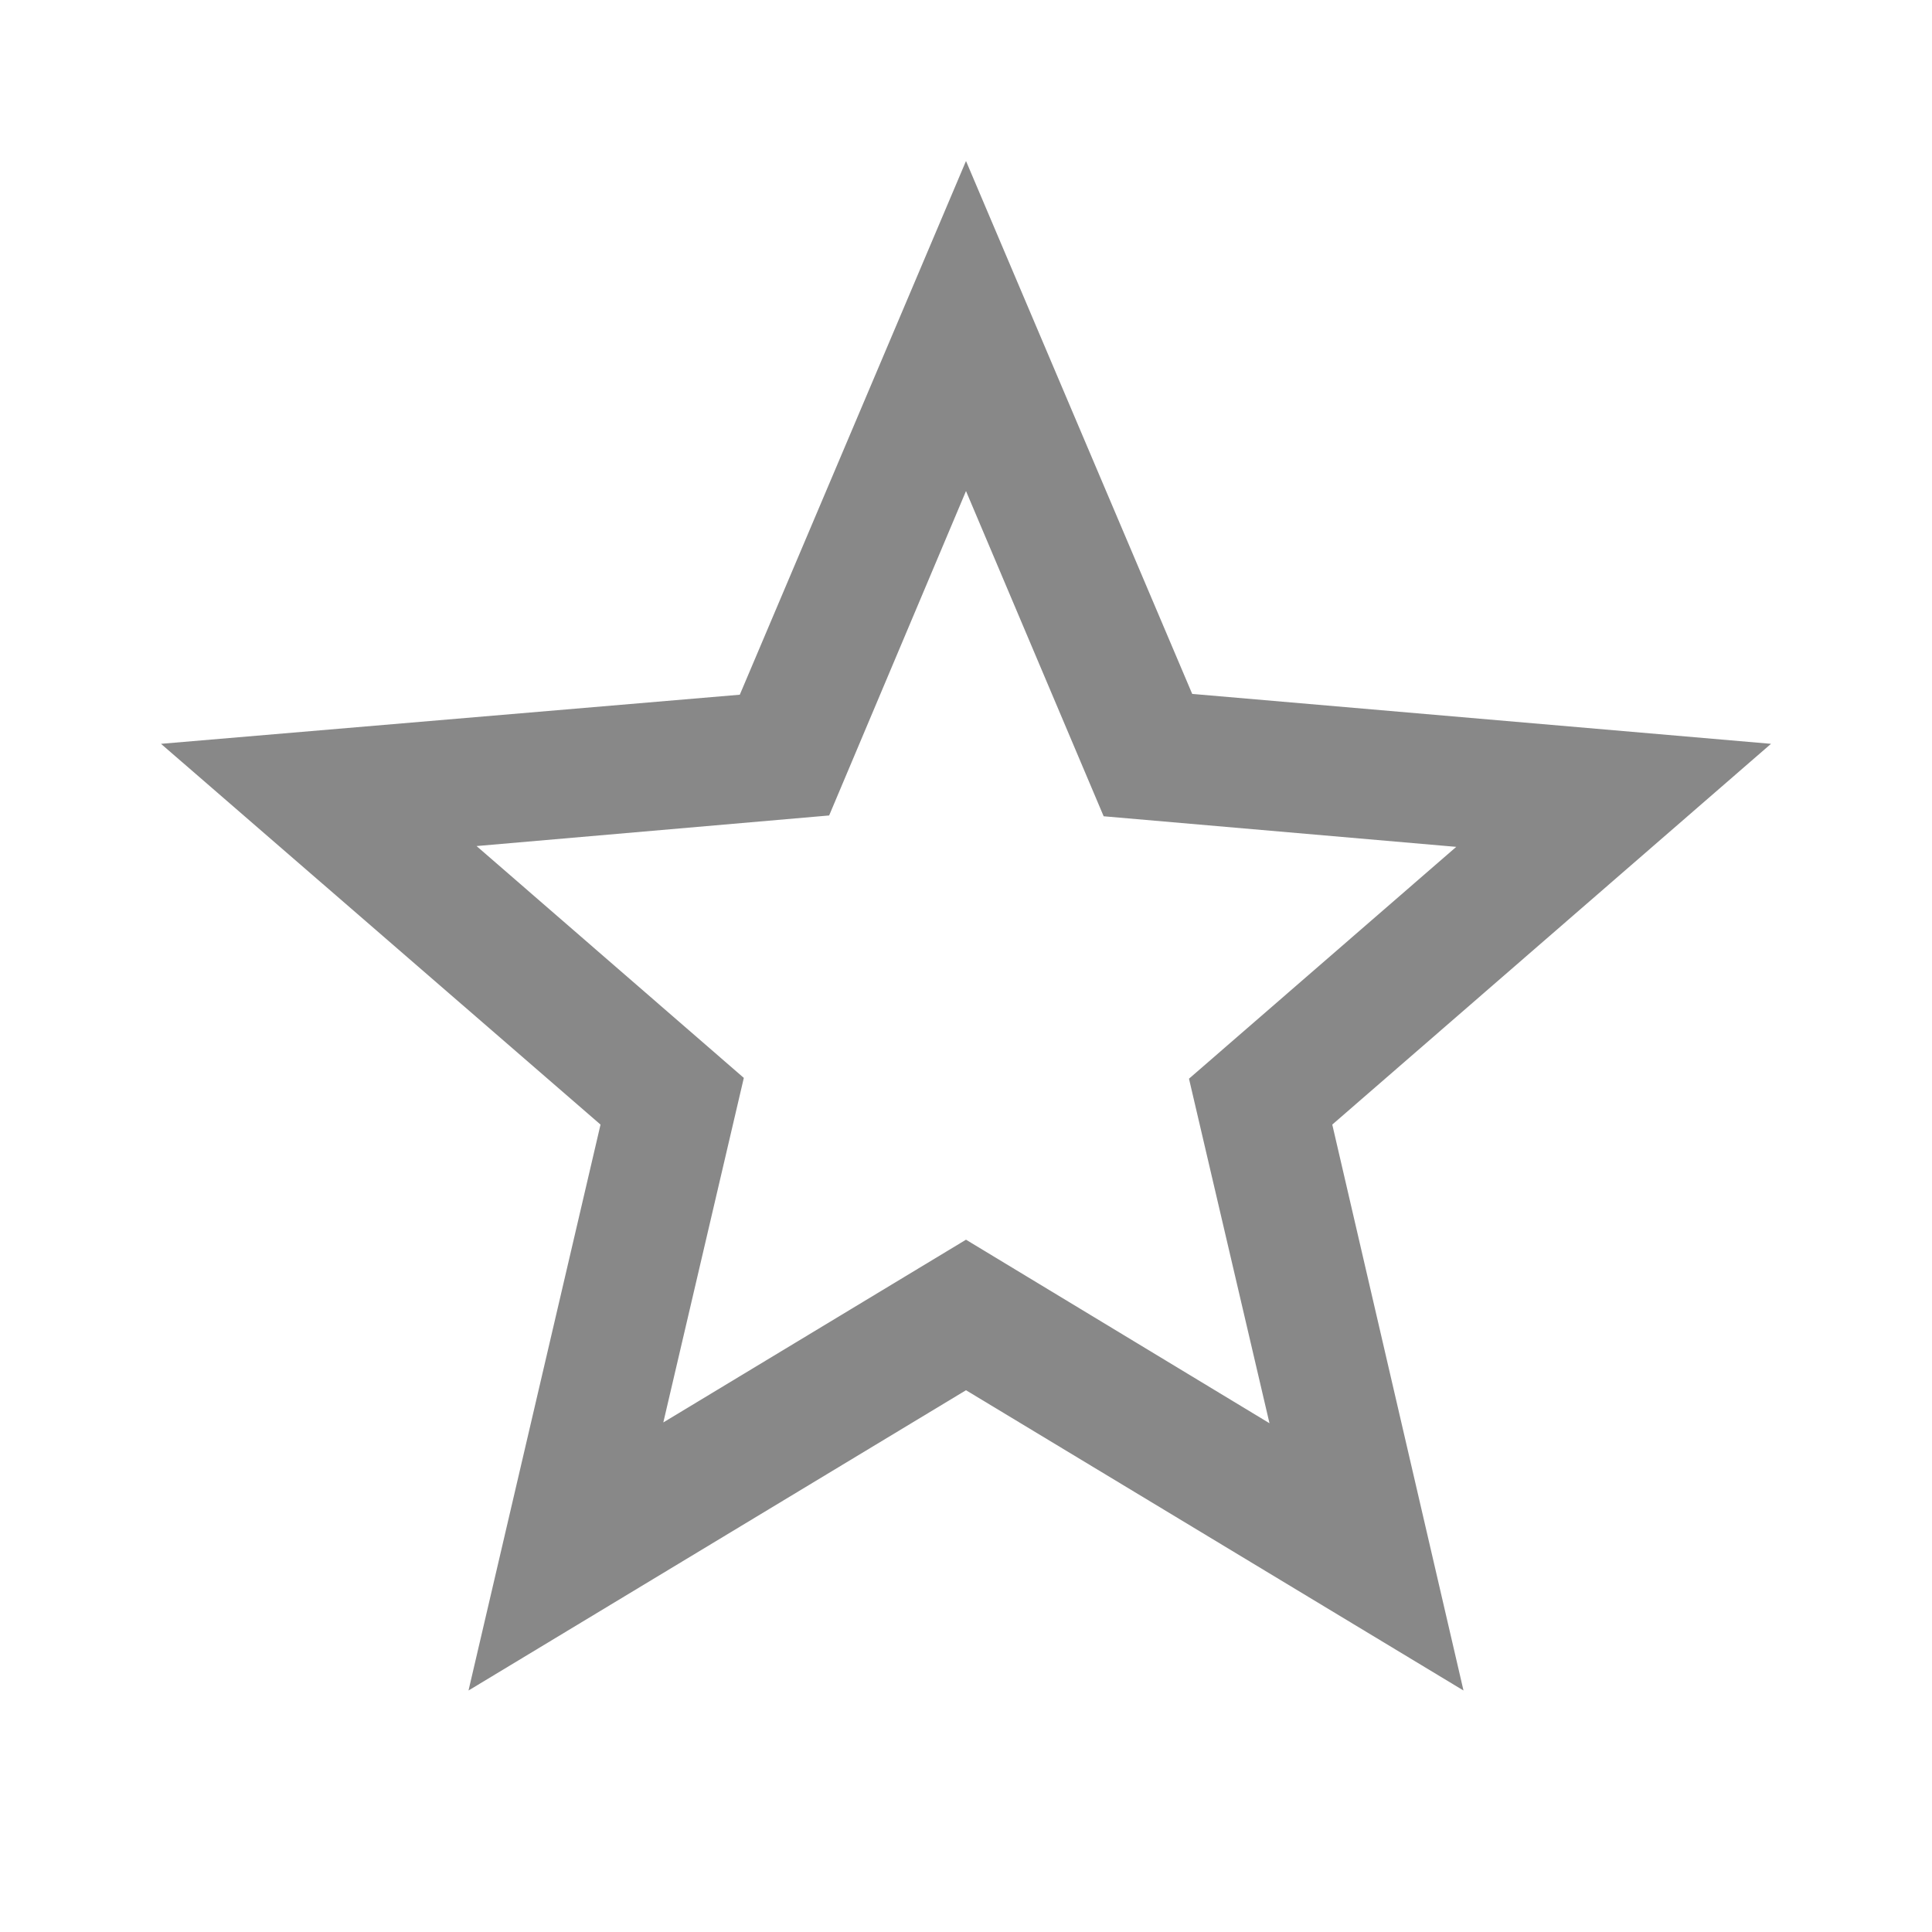
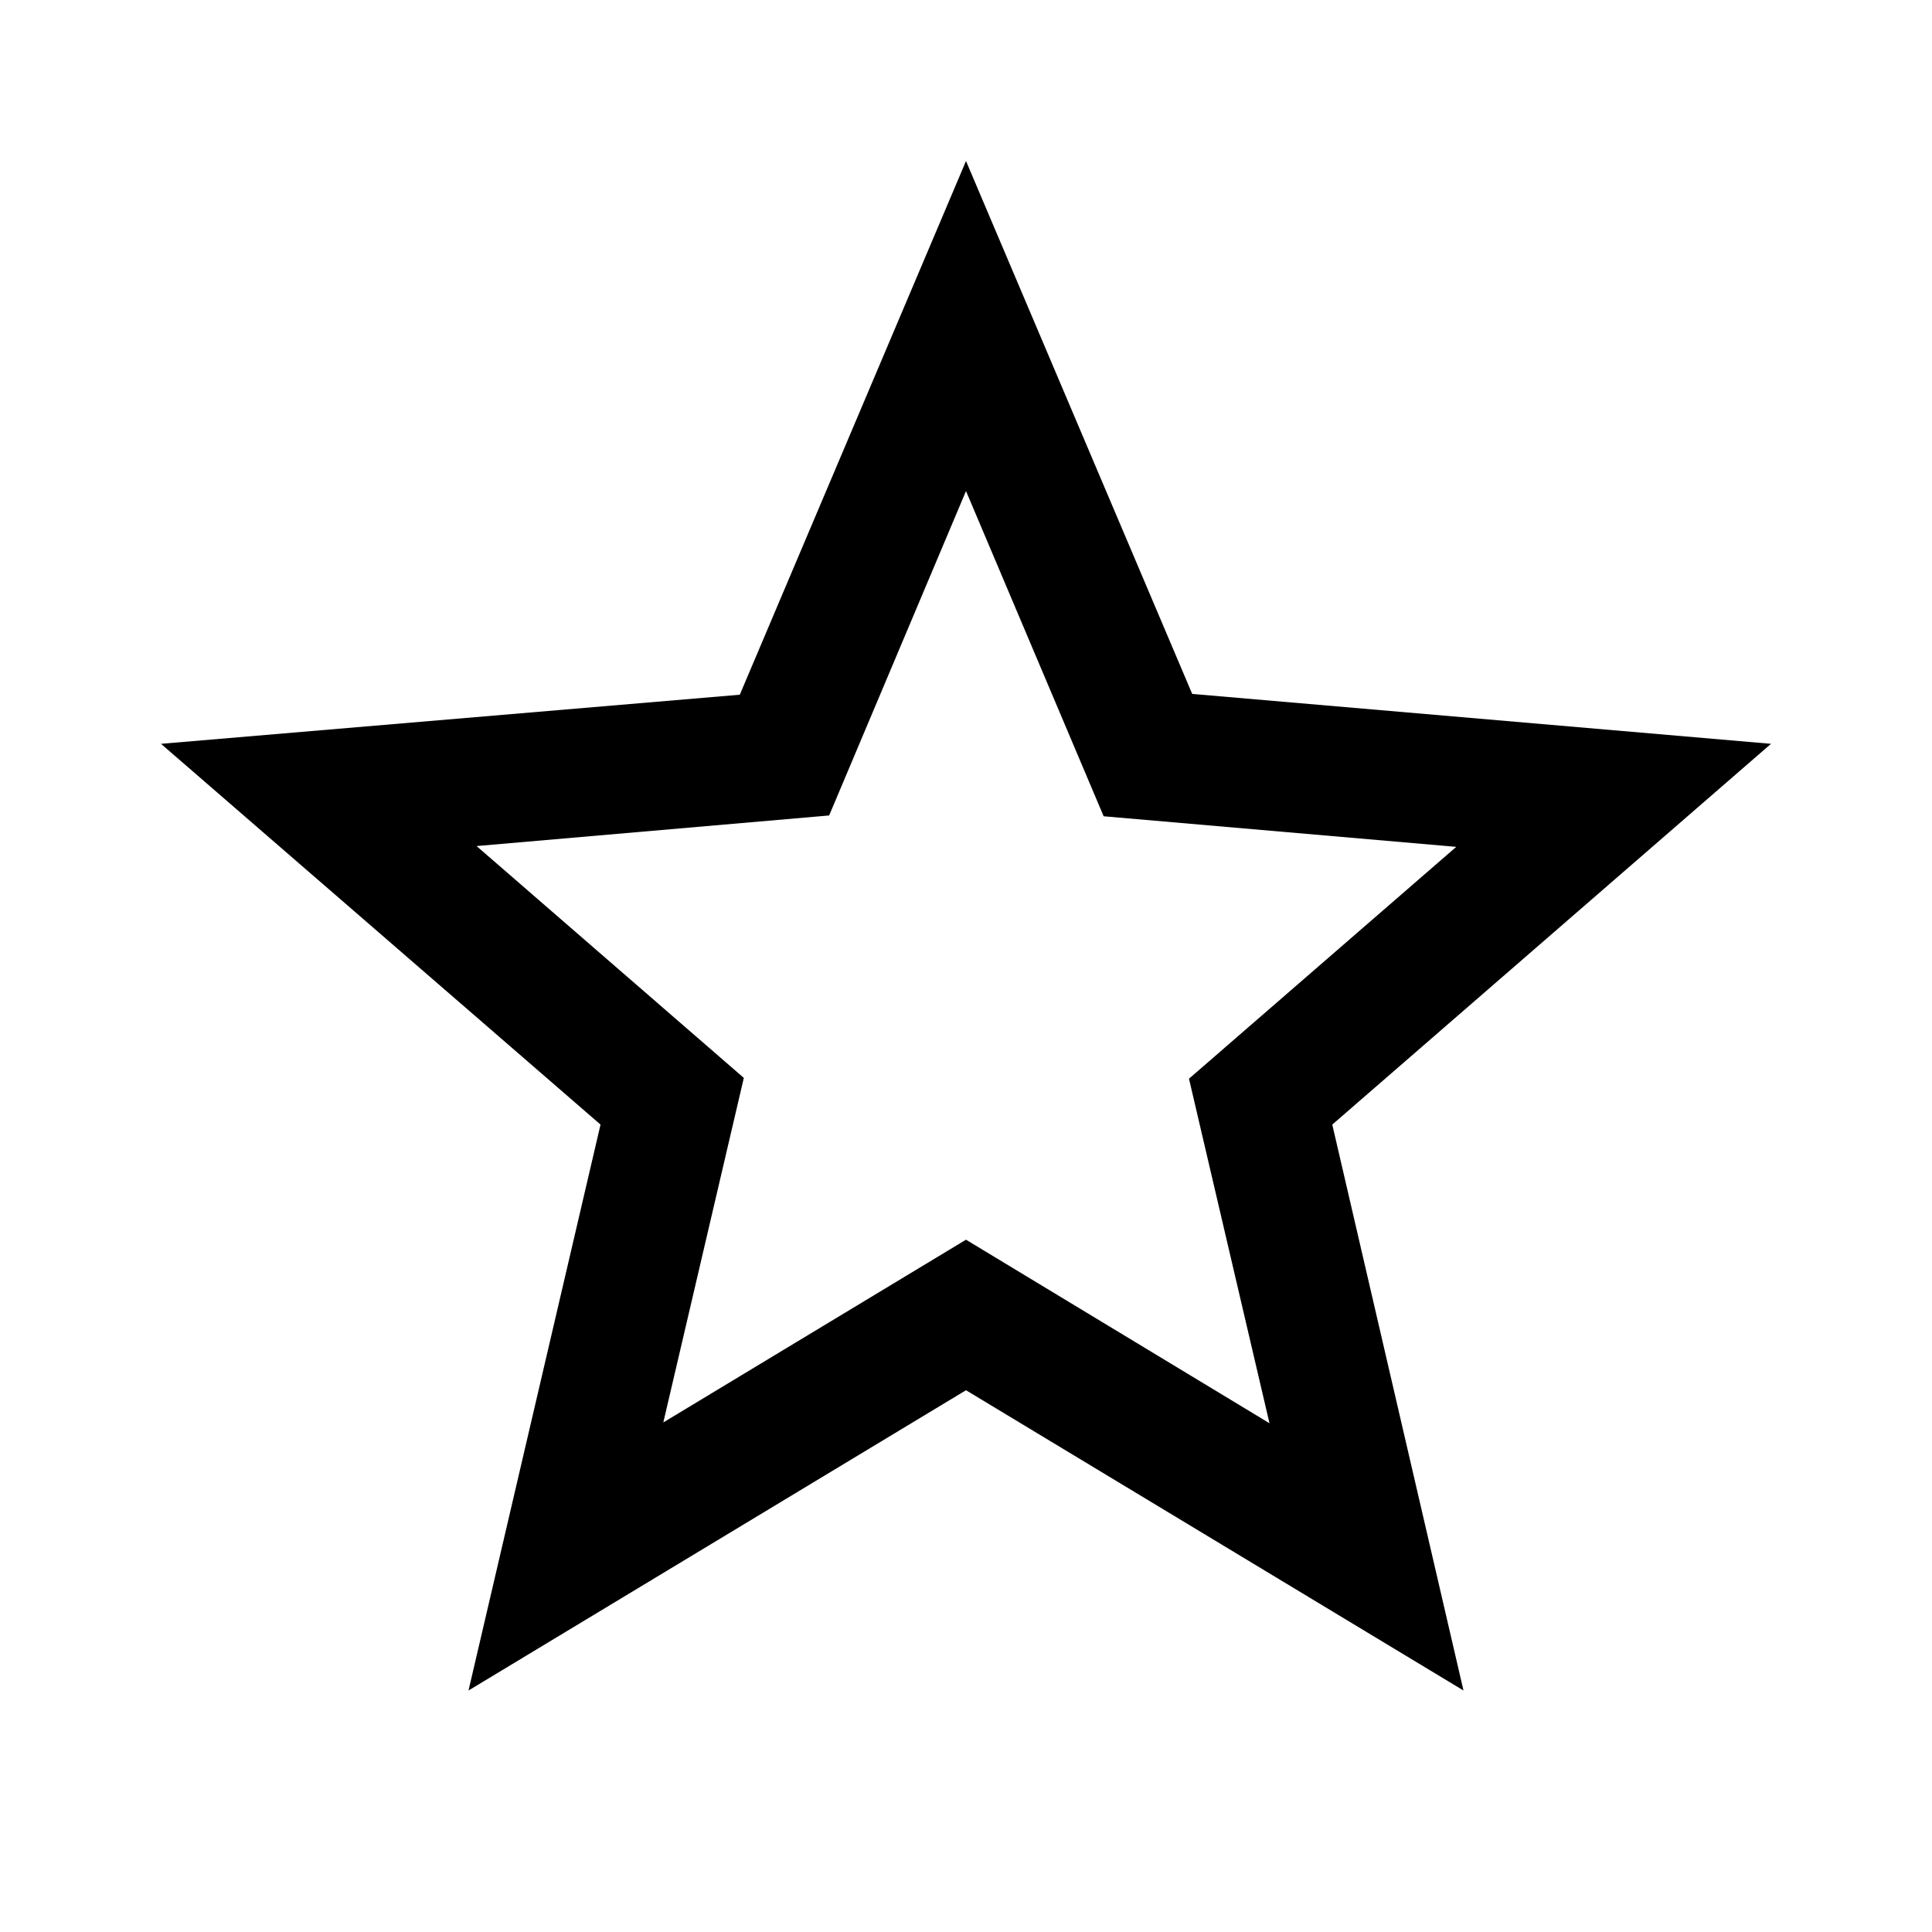
<svg xmlns="http://www.w3.org/2000/svg" width="32" height="32" viewBox="0 0 24 24">
-   <path fill="#888888" d="m22 9.24l-7.19-.62L12 2L9.19 8.63L2 9.24l5.46 4.73L5.82 21L12 17.27L18.18 21l-1.63-7.03zM12 15.4l-3.76 2.27l1-4.28l-3.32-2.88l4.38-.38L12 6.1l1.71 4.04l4.38.38l-3.32 2.88l1 4.28z" />
+   <path fill="currentColor" d="m22 9.24l-7.19-.62L12 2L9.19 8.63L2 9.24l5.46 4.73L5.82 21L12 17.27L18.18 21l-1.63-7.03zM12 15.4l-3.76 2.27l1-4.28l-3.32-2.88l4.38-.38L12 6.1l1.71 4.04l4.38.38l-3.32 2.88l1 4.28z" />
</svg>
